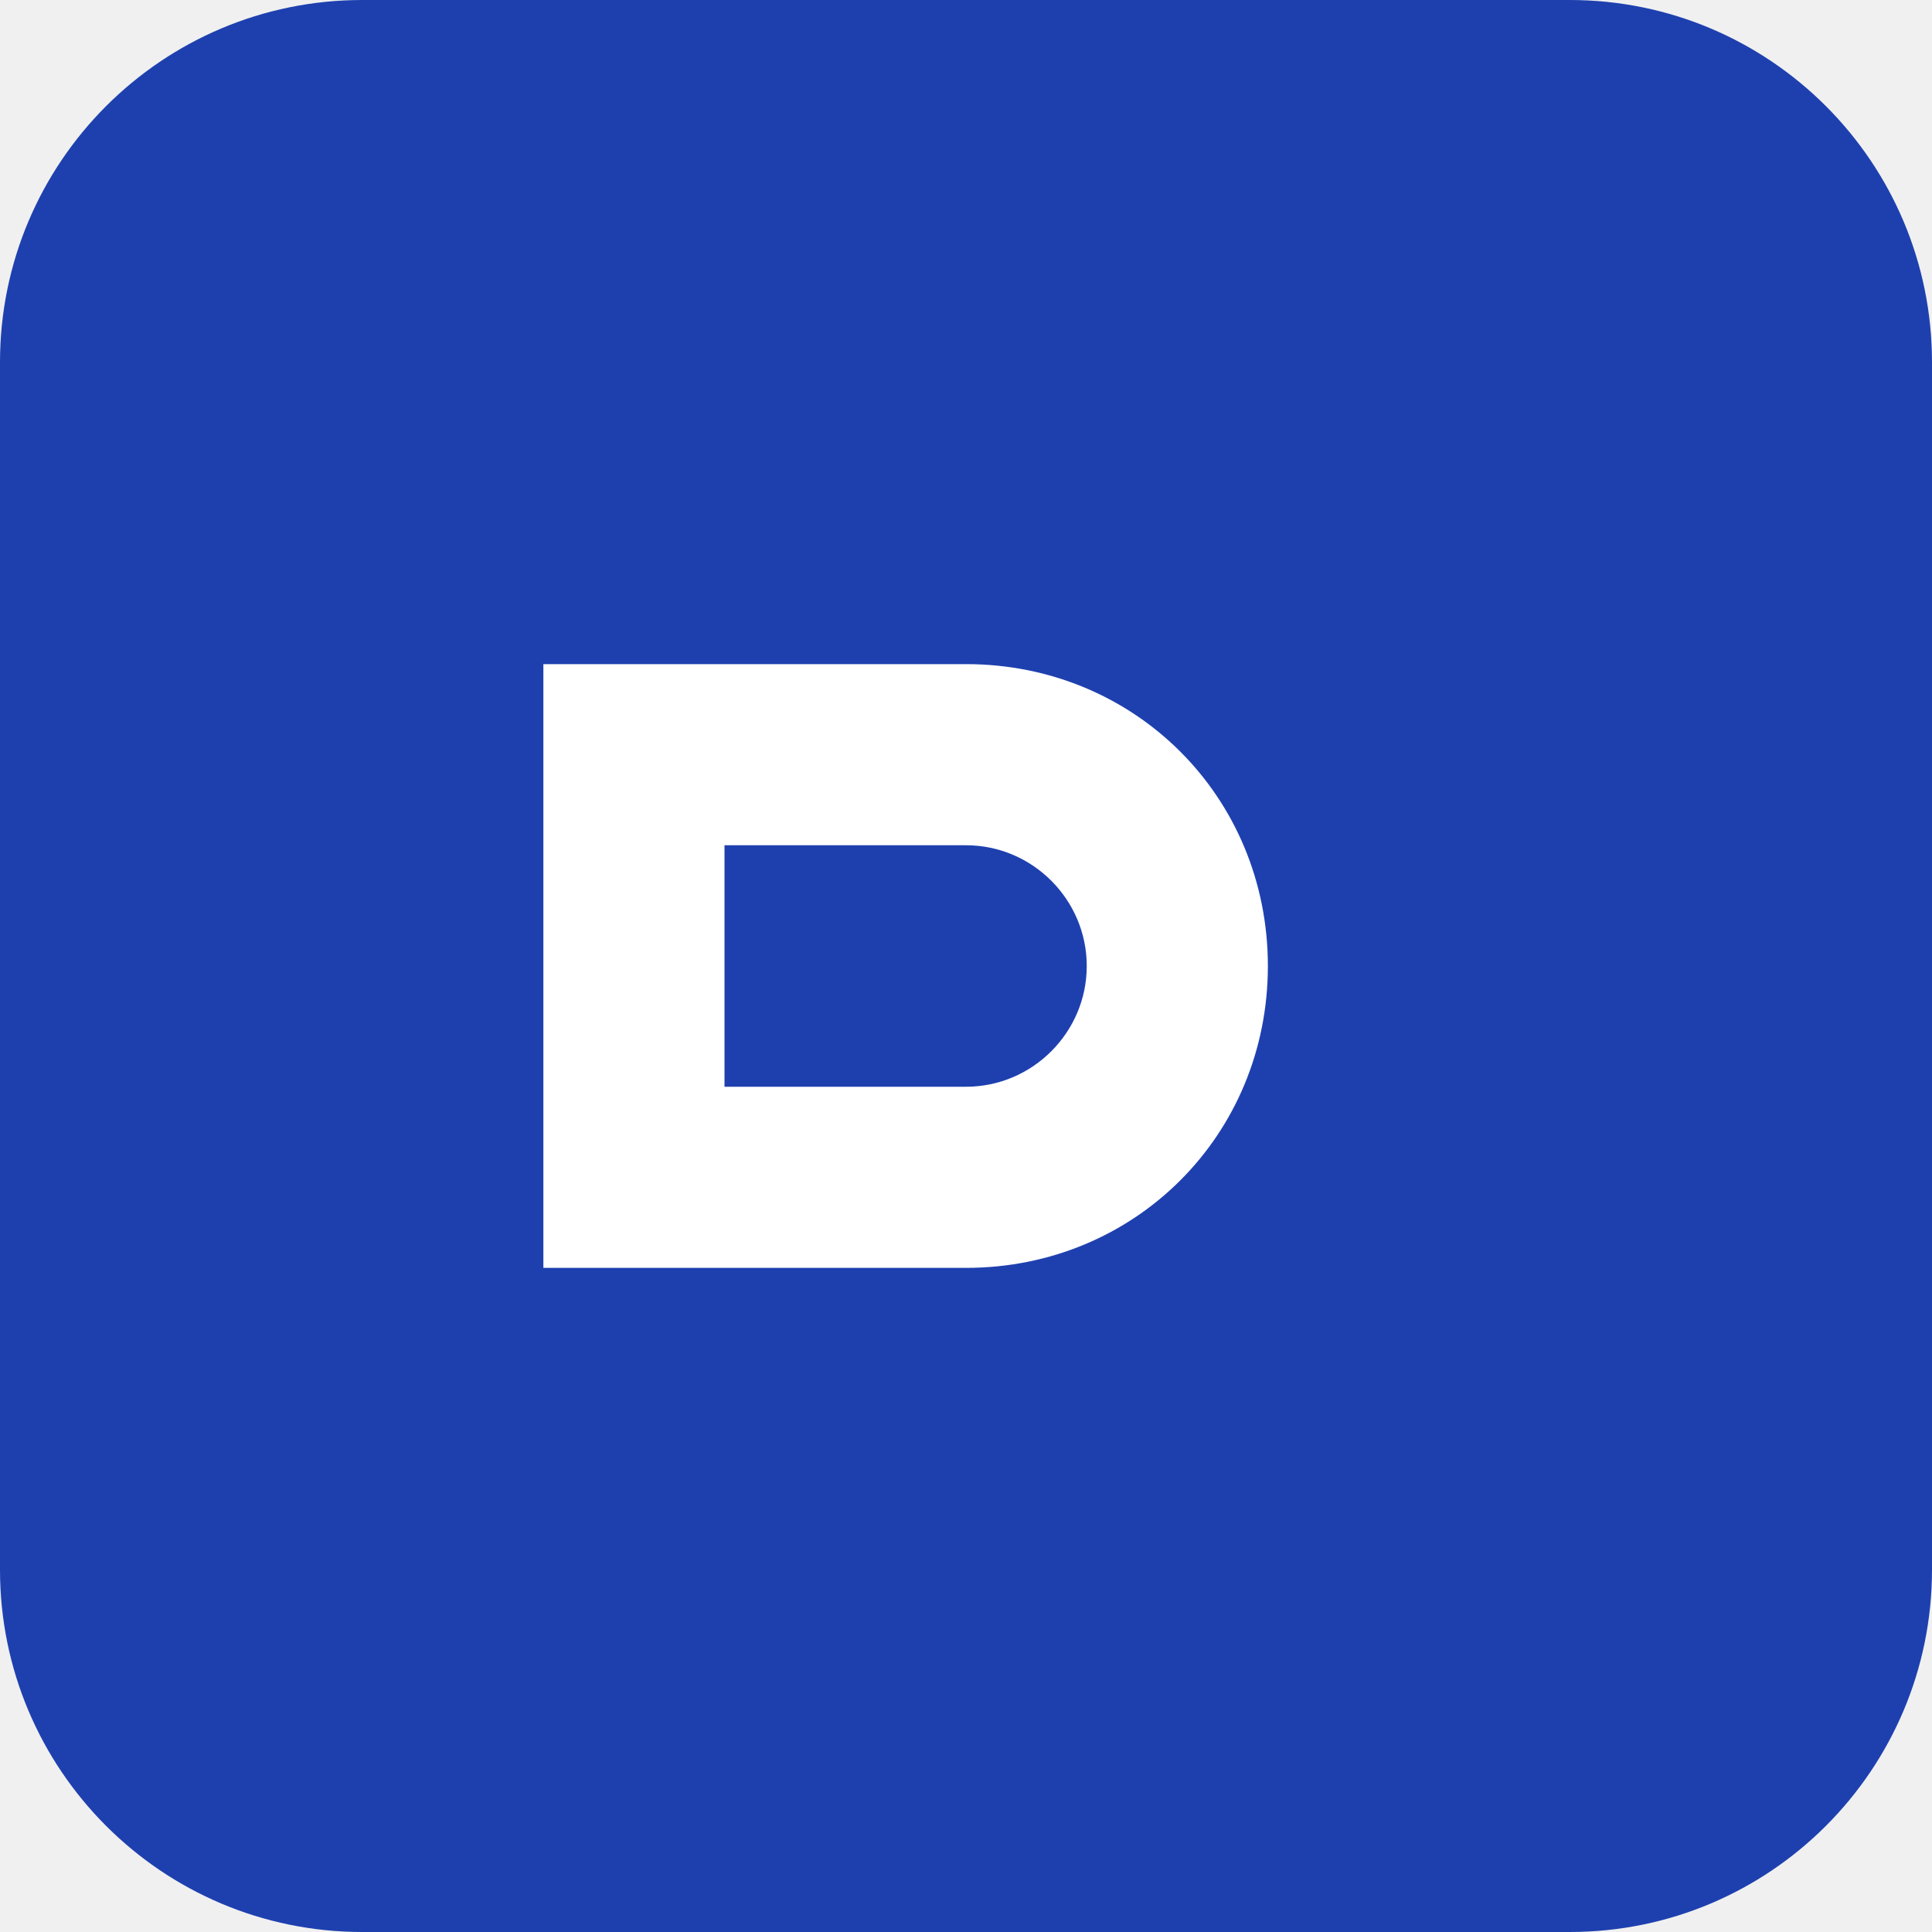
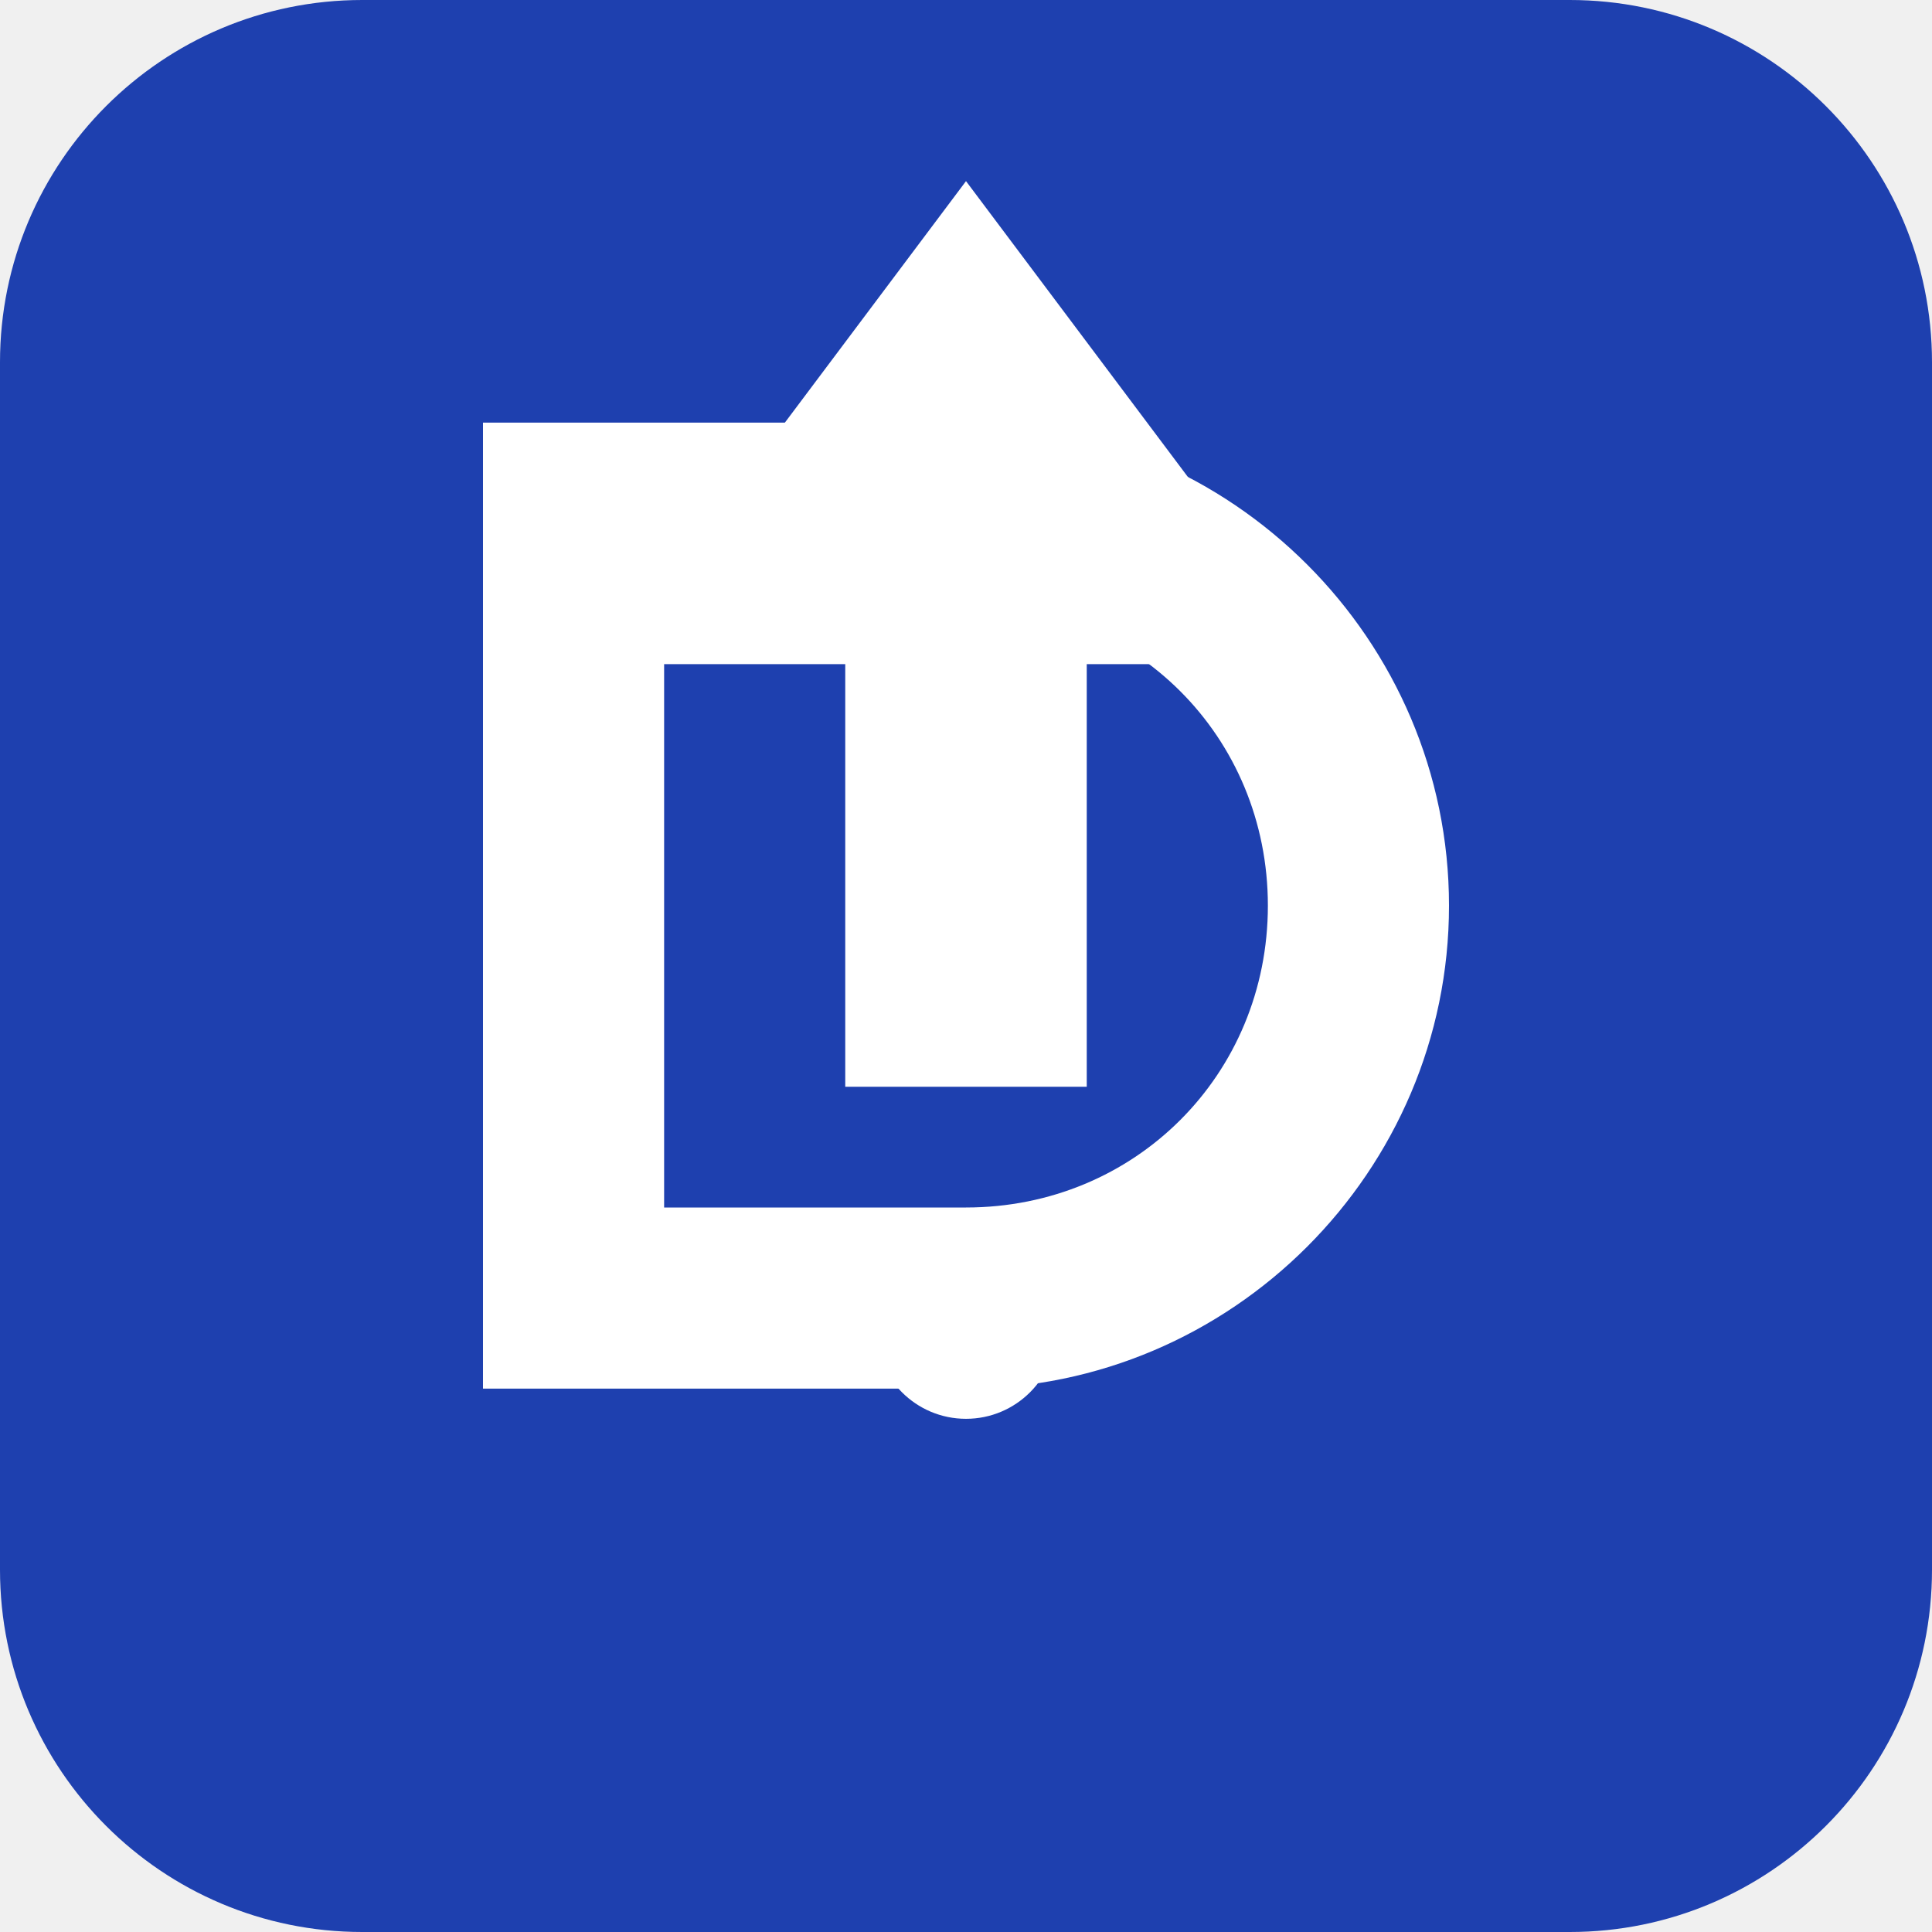
<svg xmlns="http://www.w3.org/2000/svg" width="32" height="32" viewBox="0 0 32 32" fill="none">
  <rect width="32" height="32" rx="6" fill="#1e40af" />
-   <path d="M9 11h7c2.8 0 5 2.2 5 5s-2.2 5-5 5H9V11zm3 7h4c1.1 0 2-.9 2-2s-.9-2-2-2h-4v4z" fill="white" />
+   <path d="M8 7h8c4.4 0 8 3.6 8 8s-3.6 8-8 8H8V7z" fill="white" />
+   <path d="M11 10h5c2.8 0 5 2.2 5 5s-2.2 5-5 5h-5V10z" fill="#1e40af" />
+   <polygon points="16,3 22,11 18,11 18,18 14,18 14,11 10,11" fill="white" />
+   <circle cx="16" cy="22" r="1.5" fill="white" />
+   <circle cx="20" cy="20" r="1" fill="white" />
</svg>
